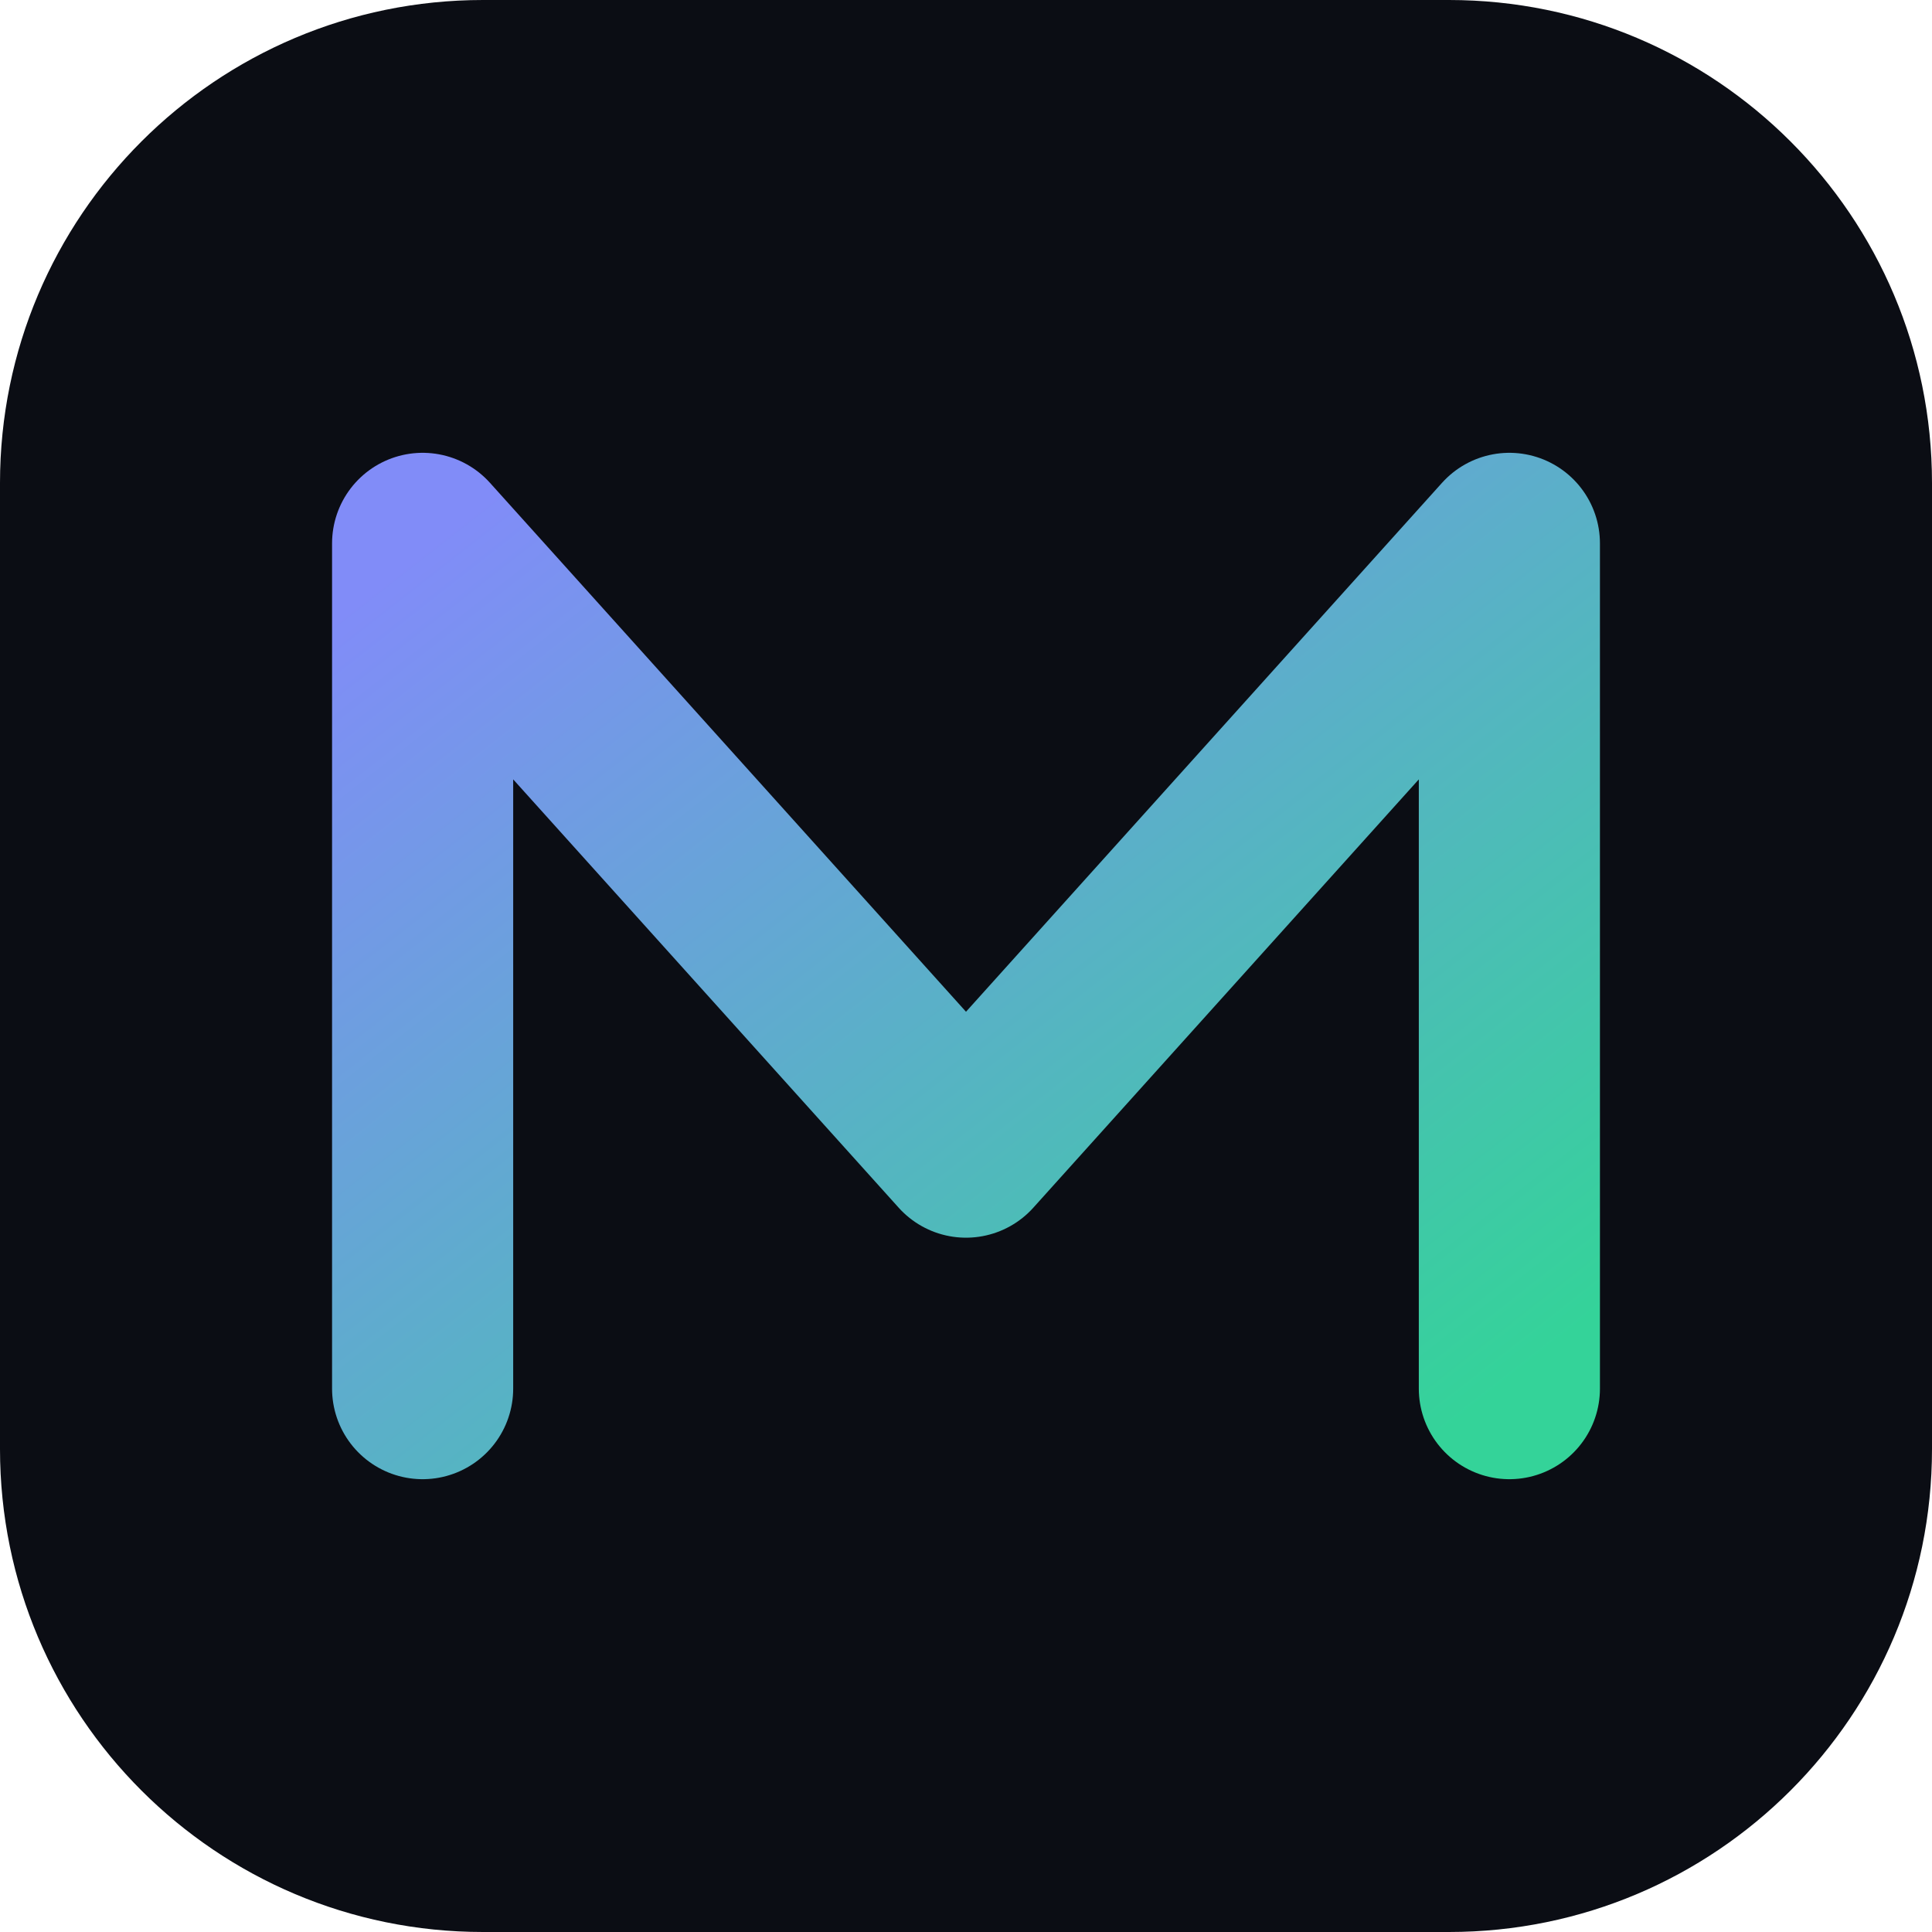
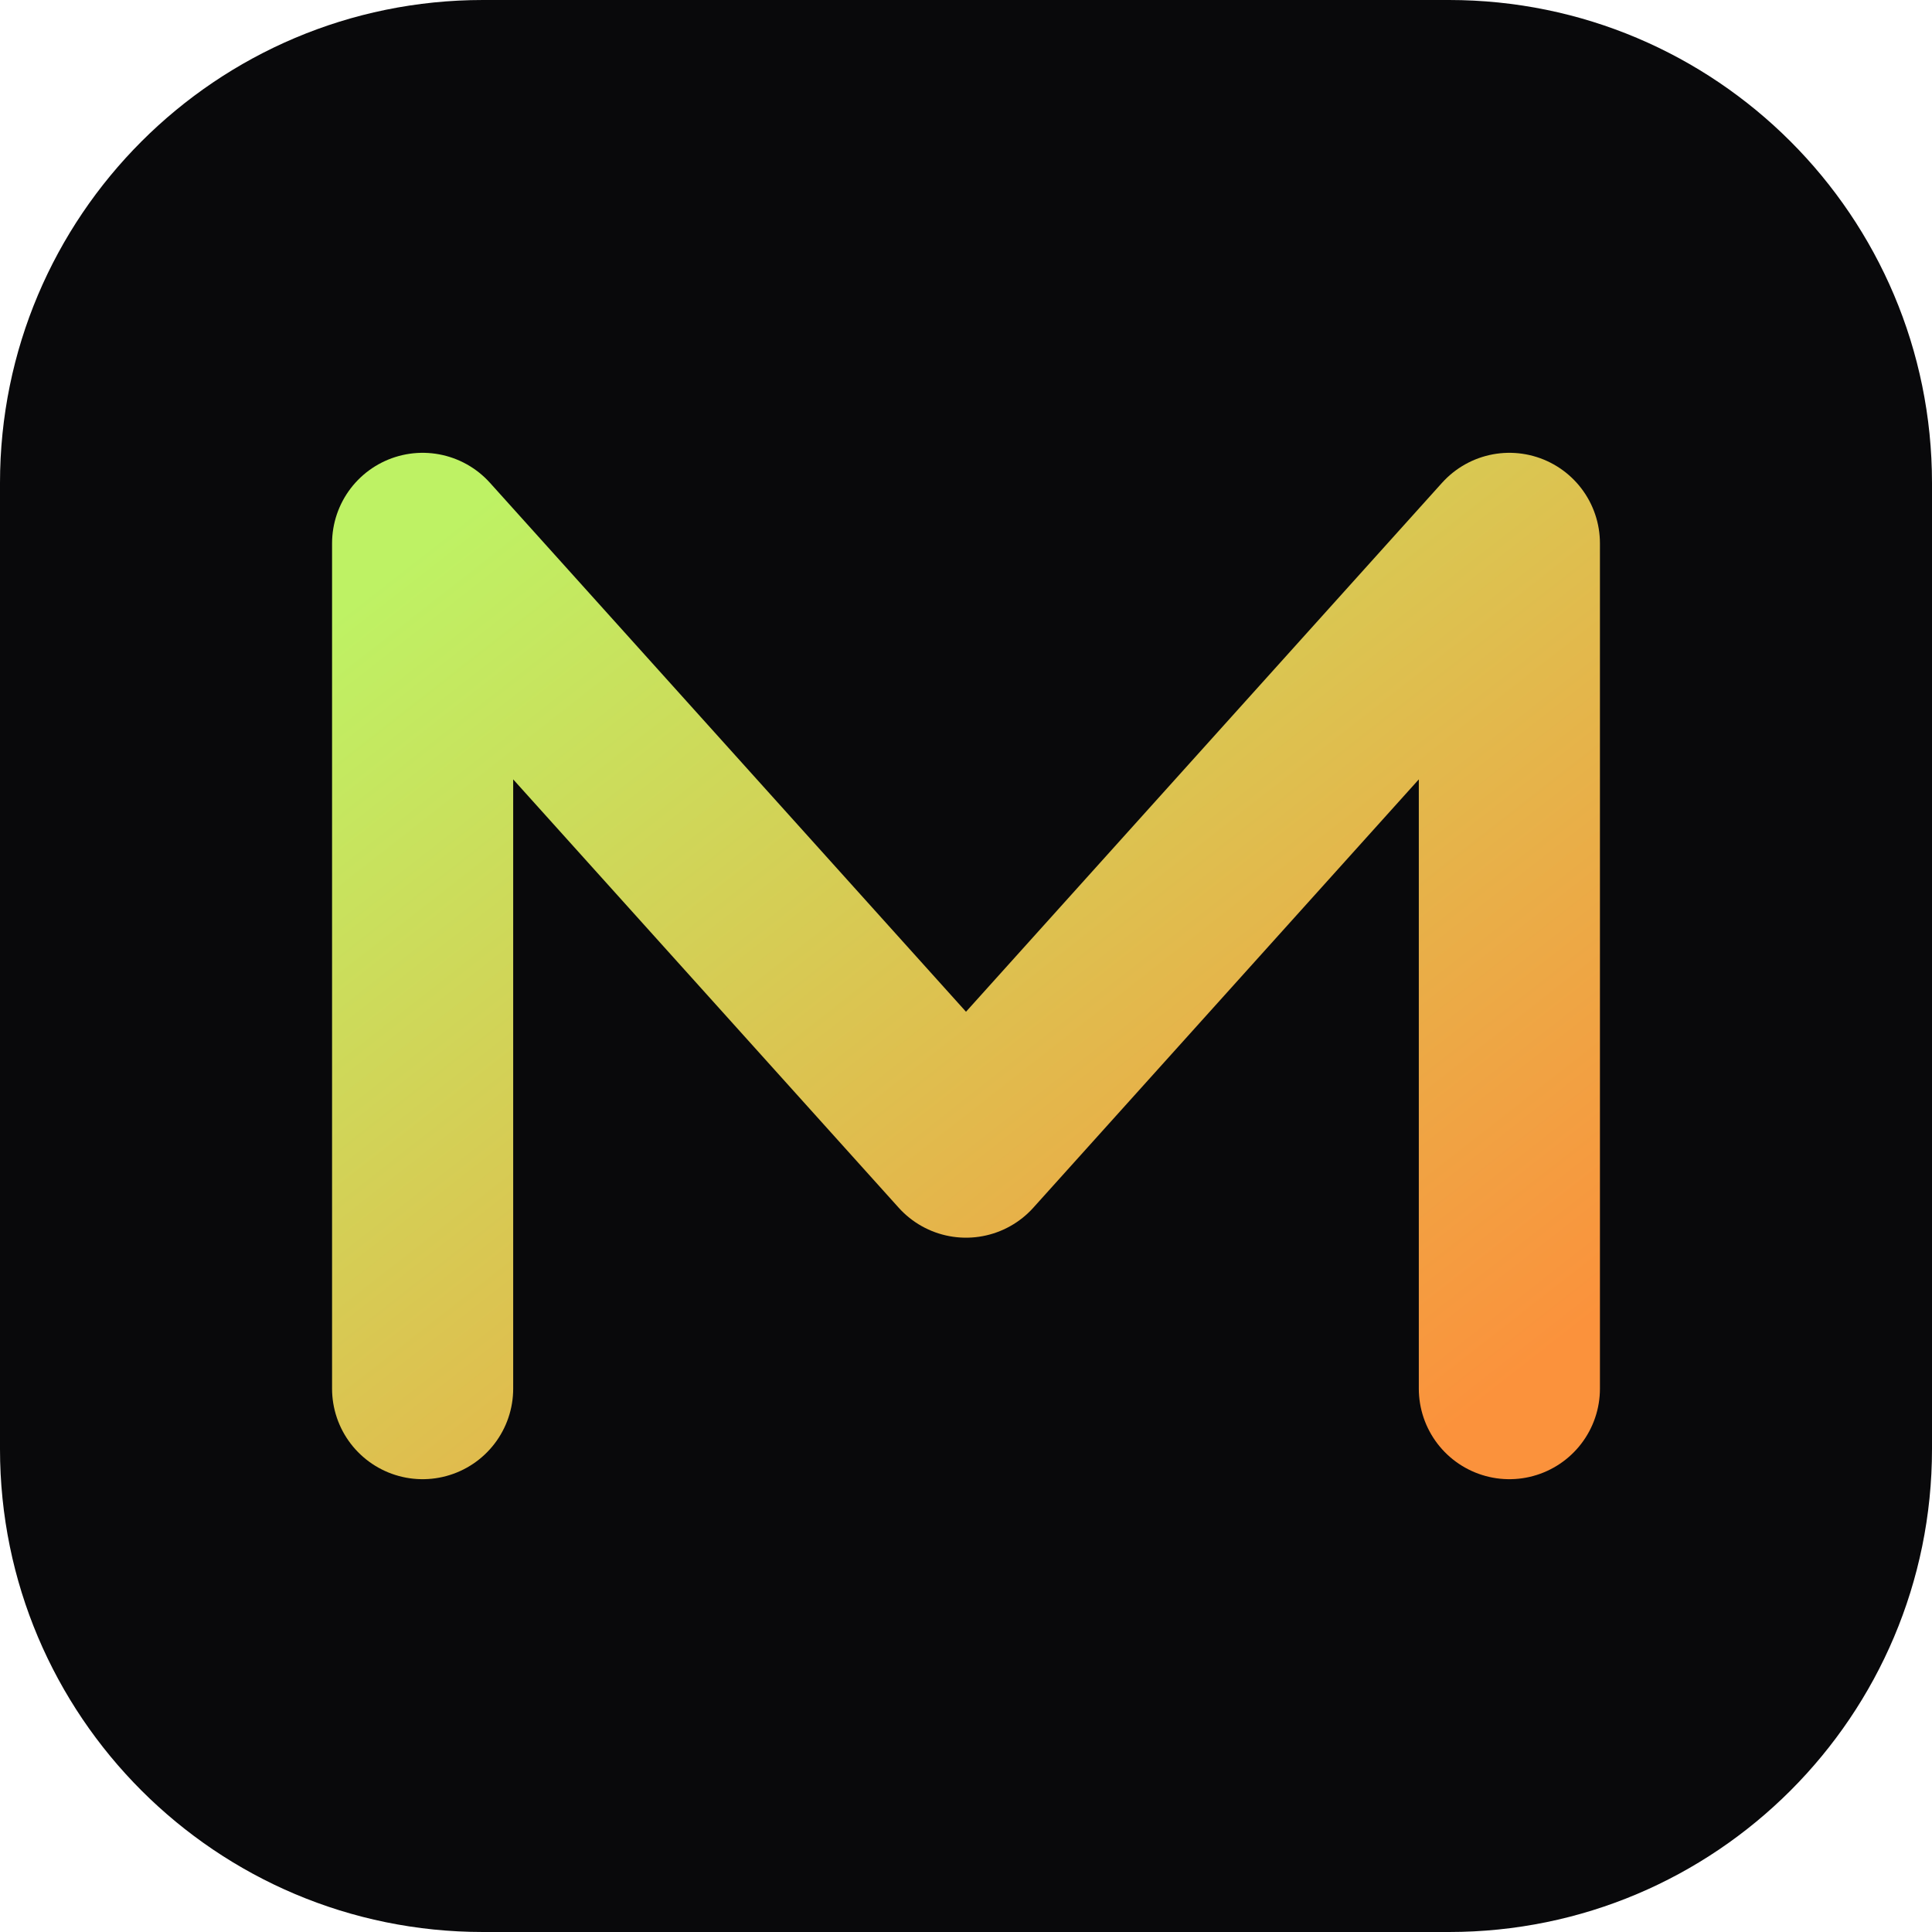
<svg xmlns="http://www.w3.org/2000/svg" viewBox="0 0 64 64">
  <defs>
    <linearGradient id="g" x1="0" y1="0" x2="1" y2="1">
-       <stop offset="0" stop-color="#818cf8" />
-       <stop offset="1" stop-color="#34d399" />
+       <stop offset="0" stop-color="#bef264" />
+       <stop offset="1" stop-color="#fb923c" />
    </linearGradient>
  </defs>
-   <rect width="64" height="64" rx="16" fill="#0b0d14" />
+   <rect width="64" height="64" rx="16" fill="#09090b" />
  <path d="M14 46V18l18 20 18-20v28" fill="none" stroke="url(#g)" stroke-width="6" stroke-linecap="round" stroke-linejoin="round" />
</svg>
